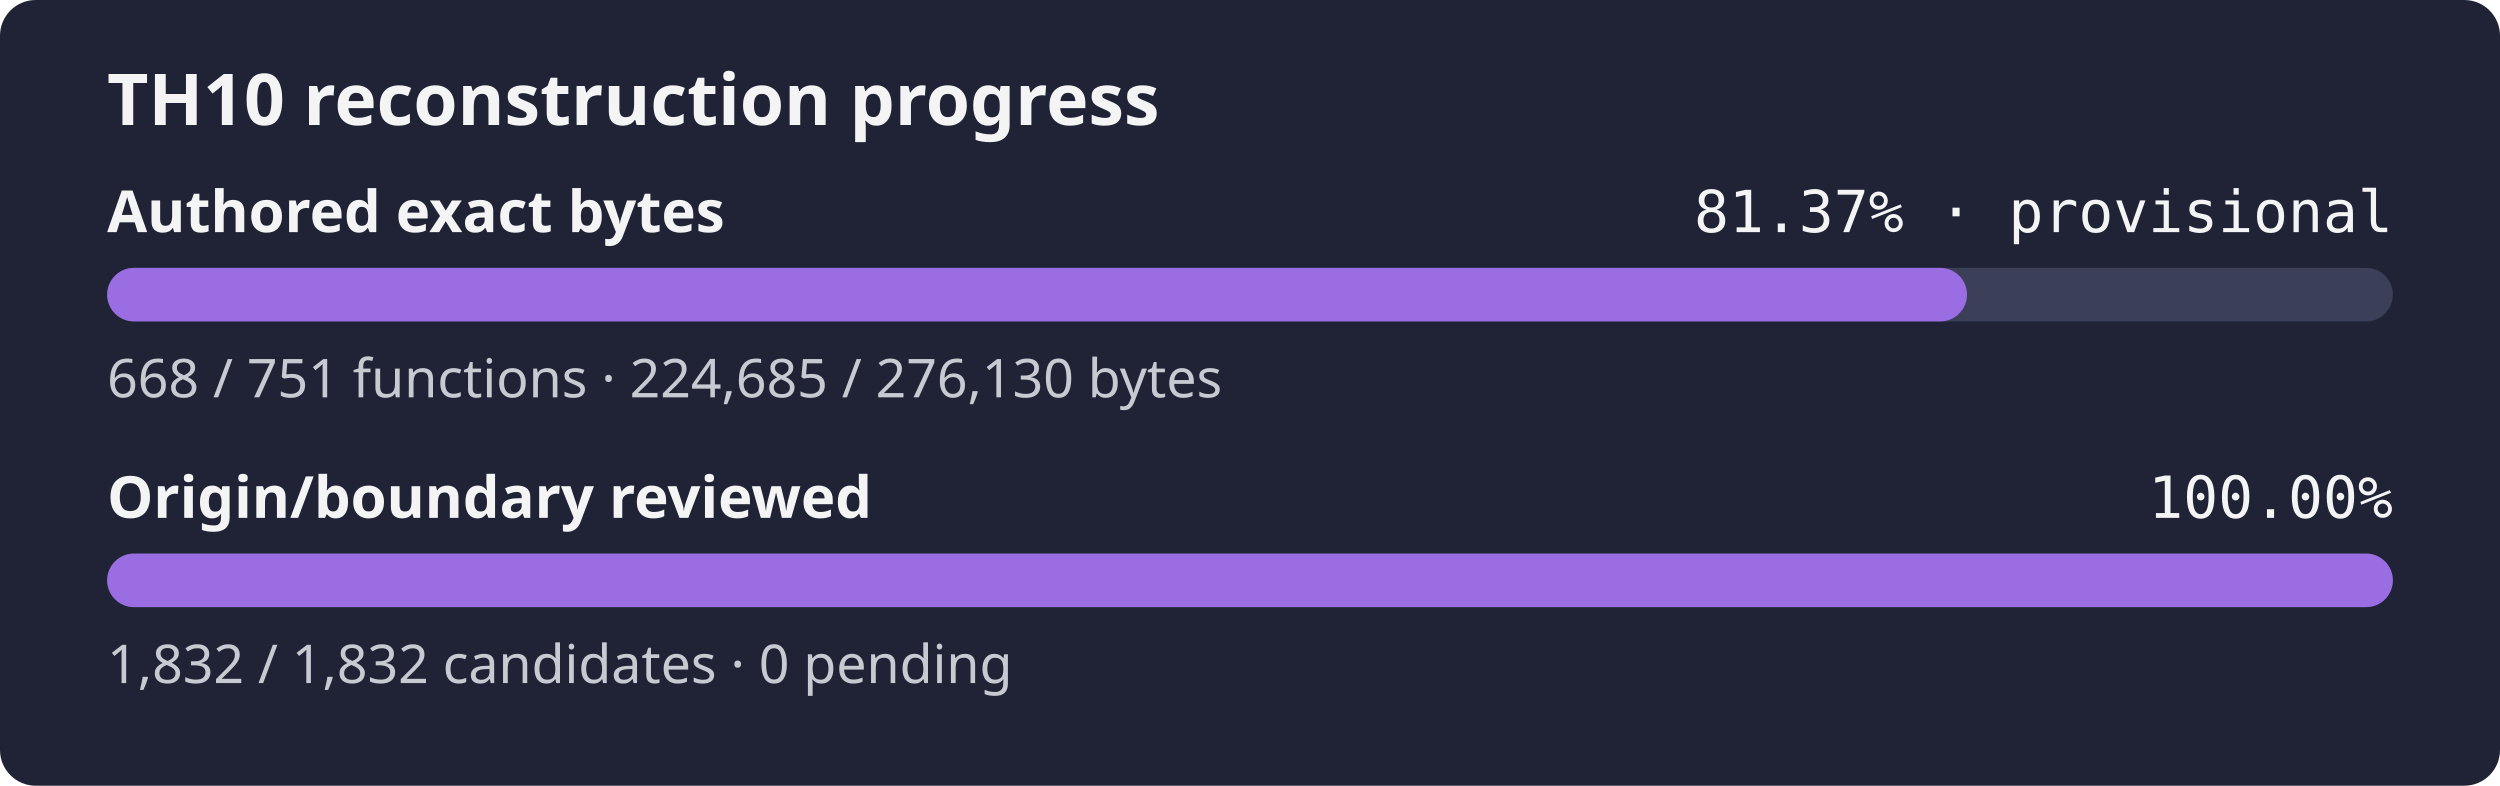
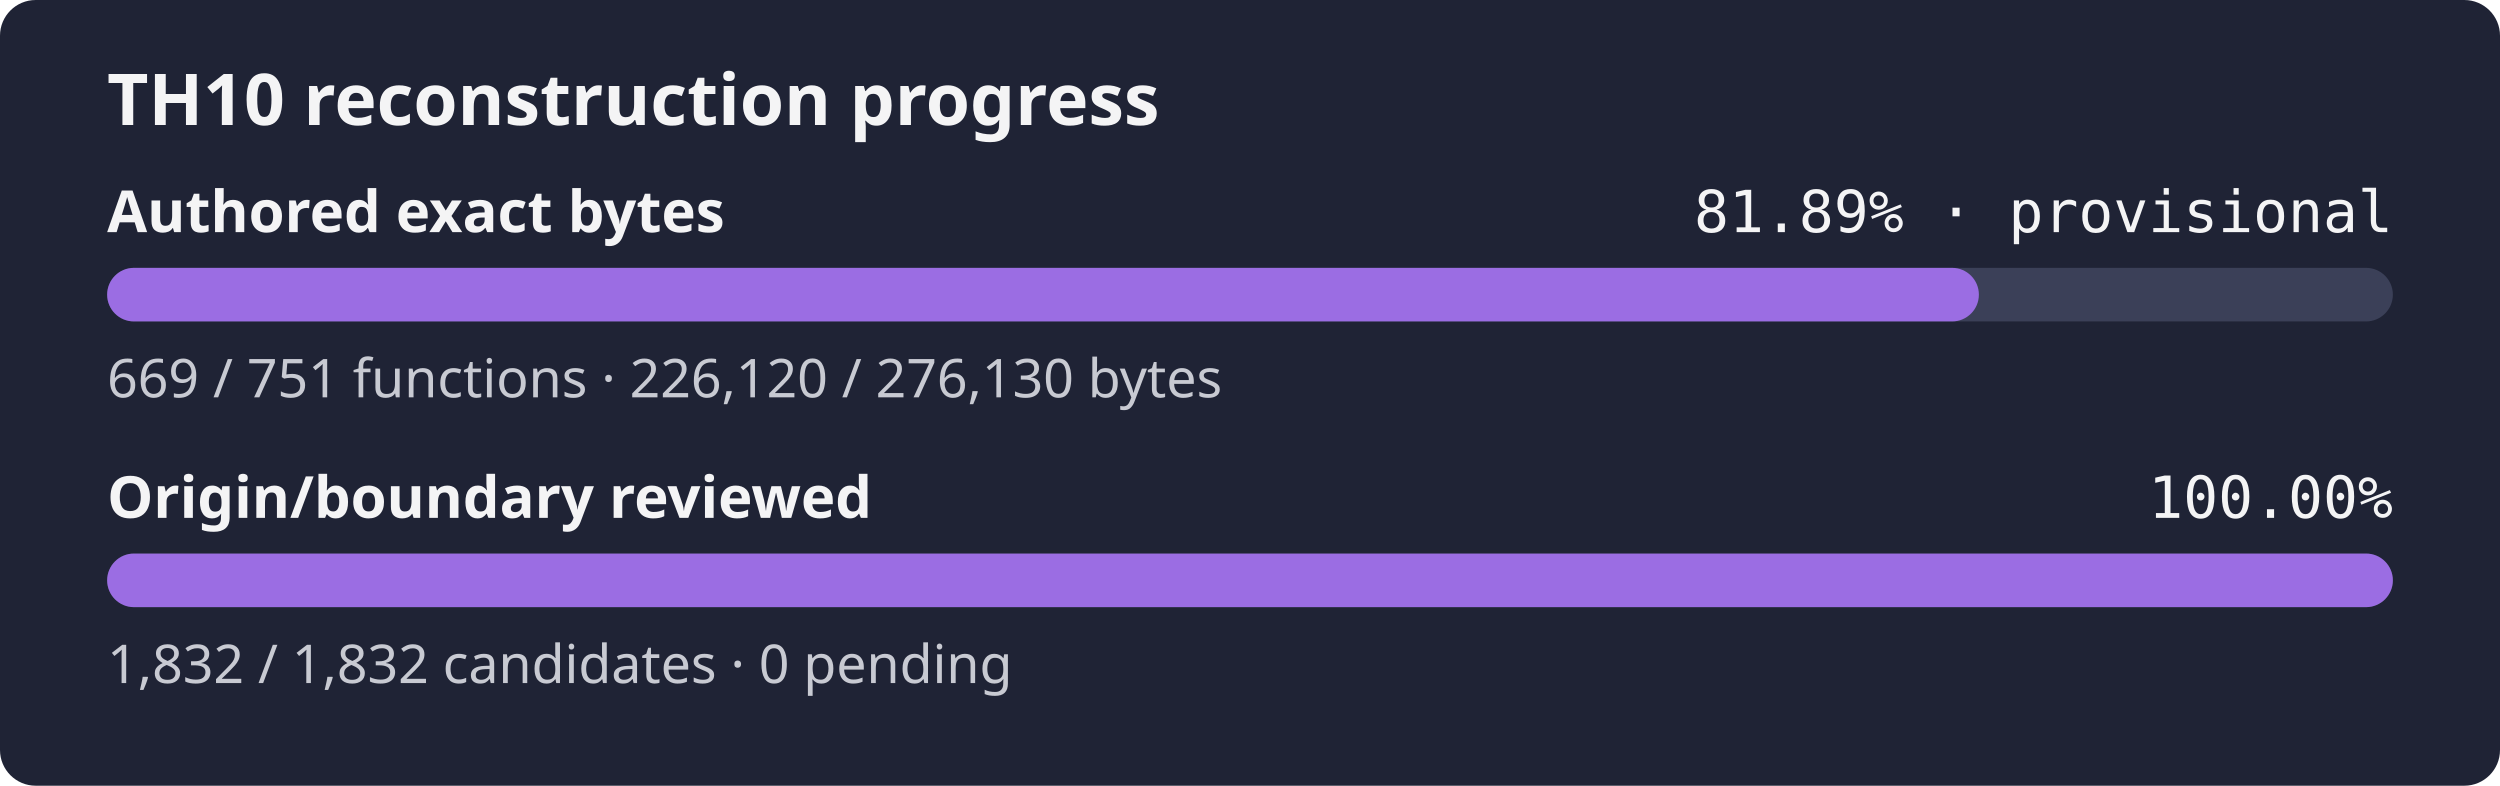
- <svg xmlns="http://www.w3.org/2000/svg" width="560" height="176" role="img" aria-label="TH10 reconstruction progress: currently classified authored bytes 81.37% exact, provisional inventory, origin and boundary review 100.00%">
+ <svg xmlns="http://www.w3.org/2000/svg" width="560" height="176" role="img" aria-label="TH10 reconstruction progress: currently classified authored bytes 81.89% exact, provisional inventory, origin and boundary review 100.00%">
  <rect width="560" height="176" rx="8" fill="#1f2335" />
  <text x="24" y="28" fill="#f4f4f5" font-family="sans-serif" font-size="16" font-weight="600">TH10 reconstruction progress</text>
  <text x="24" y="52" fill="#f4f4f5" font-family="sans-serif" font-size="13" font-weight="600">Authored exact bytes</text>
-   <text x="536" y="52" fill="#f4f4f5" text-anchor="end" font-family="monospace" font-size="13">81.37% · provisional</text>
+   <text x="536" y="52" fill="#f4f4f5" text-anchor="end" font-family="monospace" font-size="13">81.89% · provisional</text>
  <rect x="24" y="60" width="512" height="12" rx="6" fill="#3b4058" />
-   <rect x="24" y="60" width="416.61" height="12" rx="6" fill="#9b6de3" />
-   <text x="24" y="89" fill="#c8cad2" font-family="sans-serif" font-size="12">668 / 751 functions · 224,685 / 276,130 bytes</text>
+   <rect x="24" y="60" width="419.27" height="12" rx="6" fill="#9b6de3" />
+   <text x="24" y="89" fill="#c8cad2" font-family="sans-serif" font-size="12">669 / 751 functions · 226,120 / 276,130 bytes</text>
  <text x="24" y="116" fill="#f4f4f5" font-family="sans-serif" font-size="13" font-weight="600">Origin/boundary reviewed</text>
  <text x="536" y="116" fill="#f4f4f5" text-anchor="end" font-family="monospace" font-size="13">100.00%</text>
  <rect x="24" y="124" width="512" height="12" rx="6" fill="#3b4058" />
  <rect x="24" y="124" width="512.00" height="12" rx="6" fill="#9b6de3" />
  <text x="24" y="153" fill="#c8cad2" font-family="sans-serif" font-size="12">1,832 / 1,832 candidates · 0 pending</text>
</svg>
